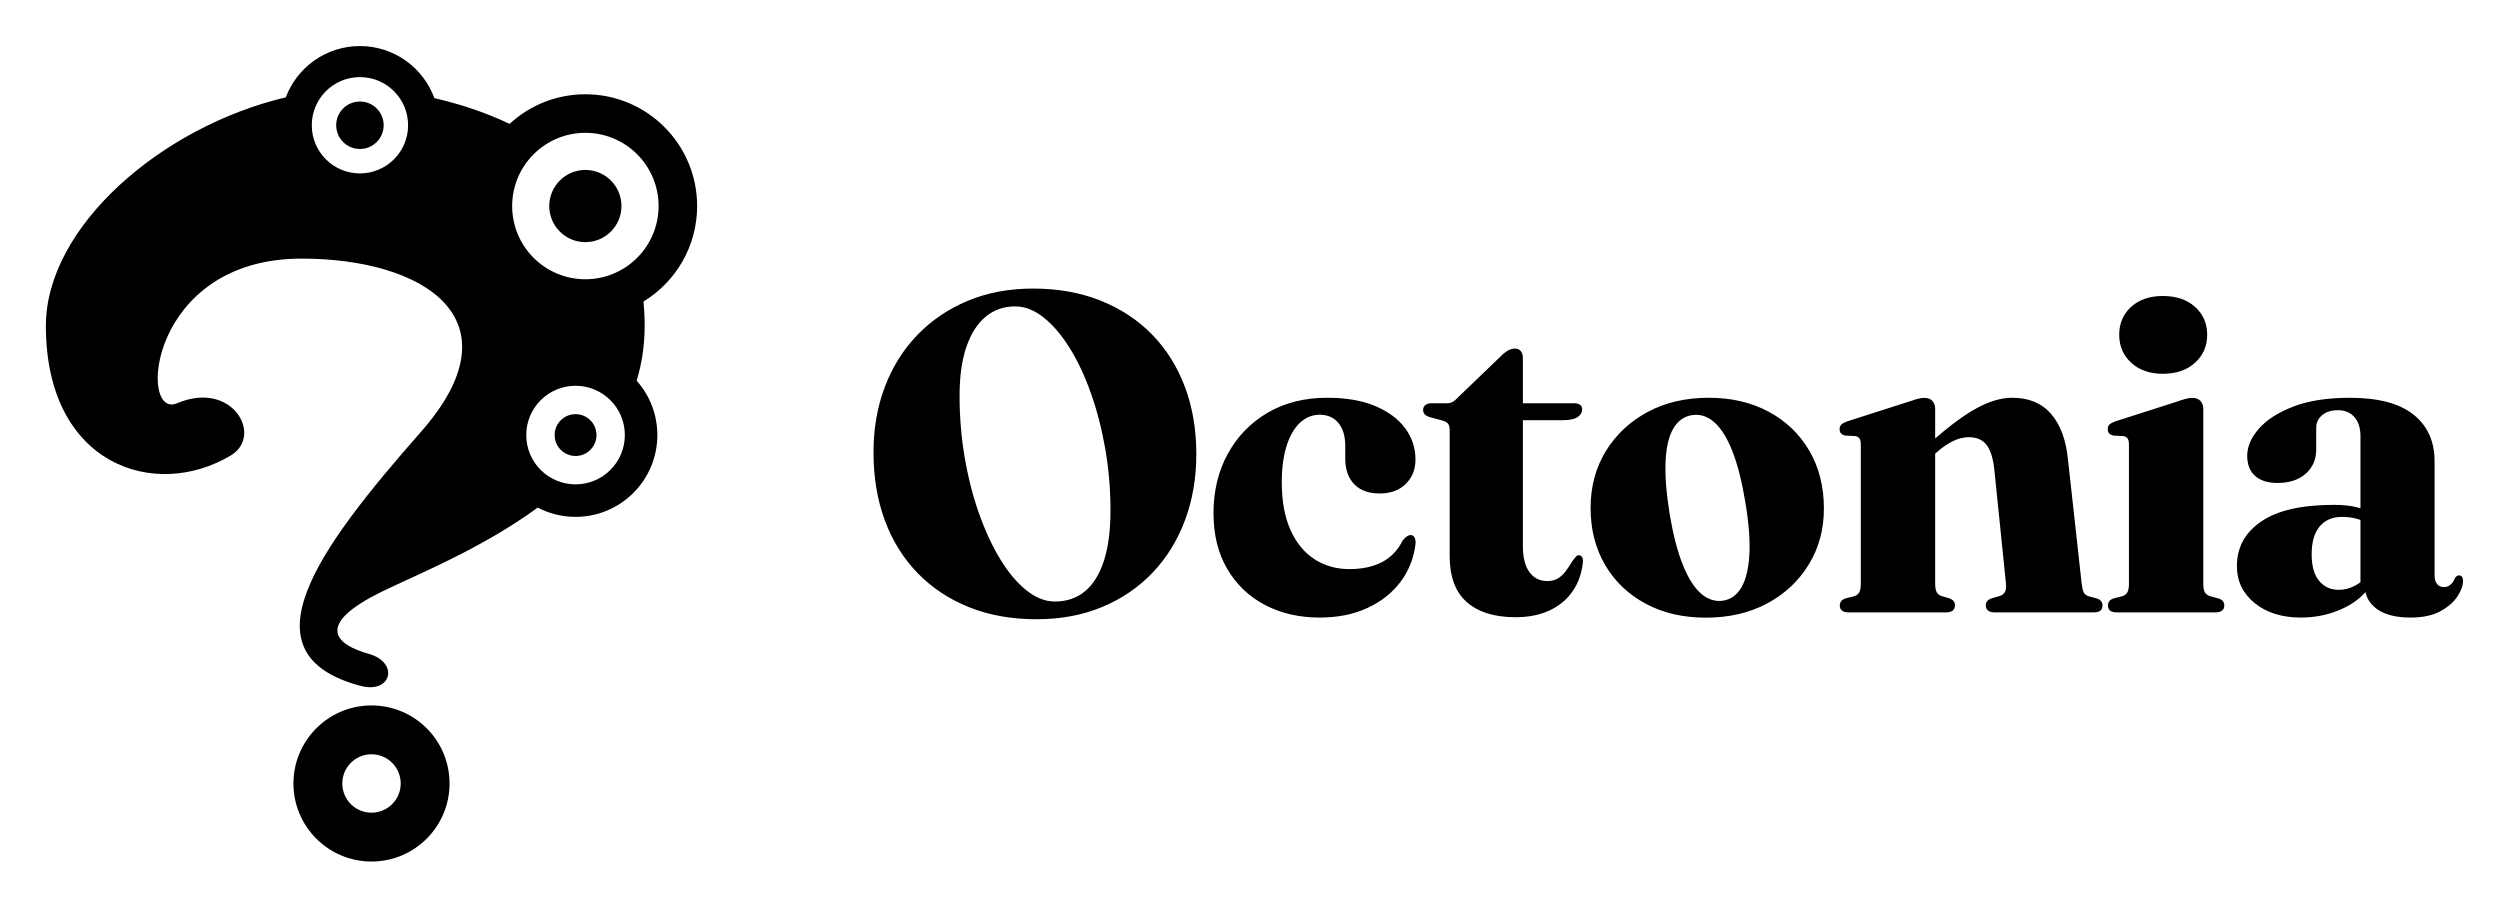
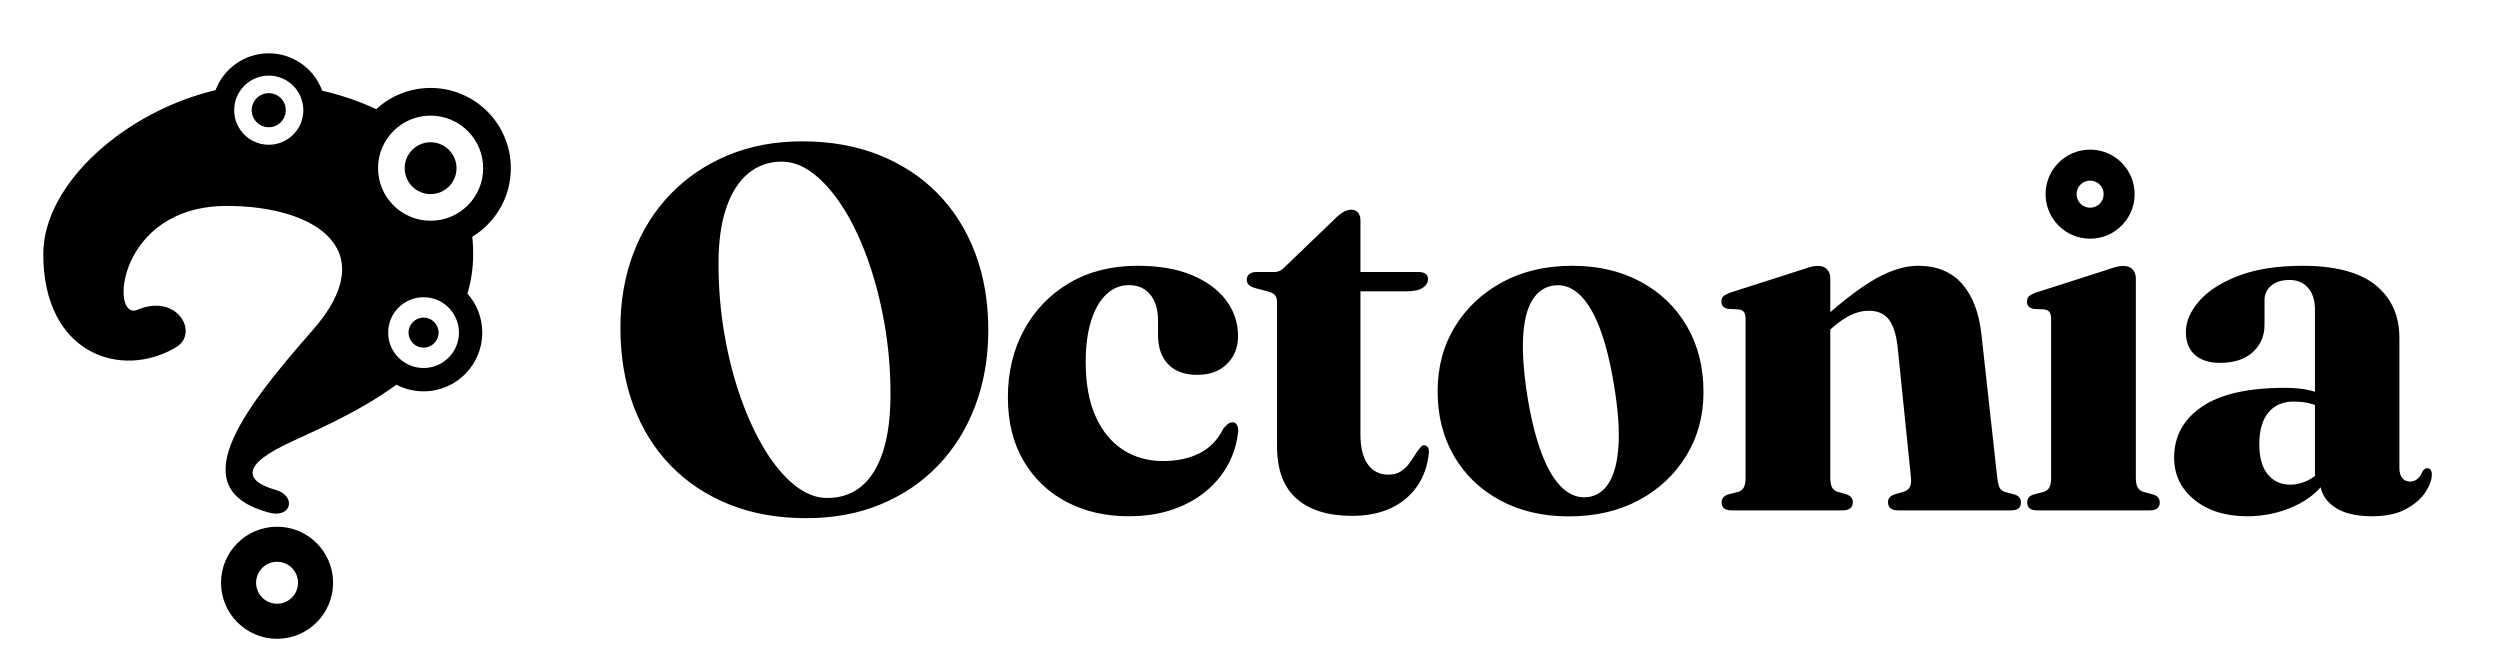
- <svg xmlns="http://www.w3.org/2000/svg" viewBox="0 0 2735 993" width="2735" height="993">
-   <path transform="translate(-111 -15)" fill-rule="evenodd" fill="#000" d="M517.417 786.742C564.575 786.742 602.804 824.971 602.805 872.129C602.805 919.288 564.575 957.517 517.417 957.517C470.259 957.517 432.029 919.288 432.029 872.129C432.03 824.972 470.259 786.742 517.417 786.742ZM517.425 840.176C499.777 840.176 485.471 854.483 485.471 872.13C485.471 889.778 499.777 904.084 517.425 904.084C535.073 904.084 549.379 889.778 549.379 872.13C549.379 854.483 535.073 840.176 517.425 840.176ZM504.767 65.382C542.194 65.382 574.077 89.112 586.196 122.346C612.988 128.474 641.28 137.619 668.513 150.507C690.301 130.41 719.412 118.132 751.391 118.132C818.92 118.133 873.663 172.876 873.663 240.405C873.663 284.643 850.168 323.393 814.977 344.861C815.817 353.45 816.256 362.332 816.256 371.515C816.256 392.932 813.131 412.887 807.508 431.488C821.581 447.298 830.133 468.132 830.133 490.963C830.133 540.385 790.069 580.449 740.647 580.449C725.716 580.449 711.64 576.791 699.264 570.324C637.088 615.738 565.991 643.982 528.764 662.249C453.763 699.05 478.979 720.468 514.485 730.331C547.607 739.531 539.804 774.493 505.285 765.292C375.383 730.669 457.262 617.199 571.527 487.441C680.091 364.156 574.949 297.914 440.883 297.914C273.436 297.914 261.763 474.382 304.717 456.16C365.439 430.399 399.345 491.755 363.6 513.203C280.796 562.885 161.192 524.241 161.191 371.514C161.191 263.255 287.283 153.694 423.651 121.499C436 88.709 467.659 65.382 504.767 65.382ZM740.653 437.029C710.867 437.029 686.721 461.176 686.721 490.961C686.721 520.748 710.867 544.894 740.653 544.894C770.44 544.894 794.586 520.748 794.586 490.961C794.586 461.176 770.439 437.029 740.653 437.029ZM740.667 468.074C753.307 468.074 763.555 478.321 763.555 490.961C763.555 503.602 753.307 513.848 740.667 513.848C728.027 513.848 717.779 503.602 717.779 490.961C717.779 478.321 728.027 468.074 740.667 468.074ZM751.403 160.316C707.169 160.316 671.309 196.176 671.309 240.411C671.309 284.646 707.169 320.505 751.403 320.505C795.638 320.505 831.498 284.646 831.498 240.411C831.498 196.176 795.638 160.316 751.403 160.316ZM751.382 200.912C773.197 200.912 790.881 218.597 790.881 240.412C790.881 262.226 773.197 279.911 751.382 279.911C729.567 279.911 711.883 262.226 711.883 240.412C711.883 218.597 729.567 200.912 751.382 200.912ZM504.768 99.352C475.674 99.352 452.088 122.938 452.088 152.032C452.088 181.125 475.674 204.71 504.768 204.71C533.861 204.71 557.446 181.125 557.446 152.032C557.446 122.938 533.861 99.352 504.768 99.352ZM504.76 126.066C519.1 126.066 530.726 137.691 530.726 152.032C530.726 166.372 519.1 177.998 504.76 177.998C490.419 177.998 478.794 166.372 478.794 152.032C478.794 137.691 490.419 126.066 504.76 126.066Z" />
-   <path transform="translate(940.67 669.97) scale(1.2391)" fill="#000" d="M152.96 -285.92Q185.83 -285.92 212.47 -275.31Q239.11 -264.69 258.03 -245.31Q276.95 -225.93 287.01 -199.09Q297.07 -172.25 297.07 -139.79Q297.07 -108.04 287.05 -81.30Q277.04 -54.56 258.46 -35.09Q239.88 -15.61 213.97 -4.79Q188.05 6.03 156.05 6.03Q123.00 6.03 96.56 -4.54Q70.12 -15.11 51.15 -34.58Q32.17 -54.05 22.11 -81.13Q12.05 -108.20 12.05 -141.41Q12.05 -172.69 22.06 -199.11Q32.07 -225.52 50.74 -244.90Q69.41 -264.28 95.28 -275.10Q121.15 -285.92 152.96 -285.92ZM221.29 -90.01Q221.29 -117.92 216.69 -144.32Q212.09 -170.72 203.99 -193.57Q195.89 -216.43 185.20 -233.55Q174.51 -250.67 162.22 -260.42Q149.93 -270.18 137.05 -270.18Q122.04 -270.18 111.04 -261.04Q100.04 -251.91 94.05 -234.35Q88.05 -216.80 88.05 -191.37Q88.05 -162.99 92.65 -136.35Q97.25 -109.72 105.40 -86.83Q113.55 -63.93 124.19 -46.57Q134.84 -29.21 147.17 -19.41Q159.51 -9.61 172.19 -9.61Q187.88 -9.61 198.78 -18.65Q209.68 -27.69 215.49 -45.58Q221.29 -63.47 221.29 -90.01ZM490.57 -134.92Q490.57 -122.00 482.04 -113.50Q473.51 -105.00 458.89 -105.00Q444.31 -105.00 436.44 -113.22Q428.57 -121.44 428.57 -135.68L428.57 -147.01Q428.57 -159.95 422.52 -167.24Q416.47 -174.53 405.99 -174.53Q396.37 -174.53 388.79 -167.63Q381.20 -160.72 376.87 -147.29Q372.53 -133.85 372.53 -114.92Q372.53 -89.88 380.22 -72.78Q387.91 -55.68 401.42 -46.95Q414.93 -38.23 432.31 -38.23Q448.80 -38.23 460.72 -44.25Q472.64 -50.28 479.20 -63.41Q481.65 -66.33 483.27 -67.33Q484.89 -68.32 486.47 -68.23Q488.67 -68.23 489.71 -66.18Q490.76 -64.13 490.67 -61.00Q488.57 -42.03 477.50 -27.17Q466.43 -12.32 448.11 -3.89Q429.80 4.55 405.94 4.55Q379.04 4.55 357.88 -6.47Q336.72 -17.49 324.48 -38.21Q312.24 -58.92 312.24 -87.72Q312.24 -116.89 324.83 -139.96Q337.43 -163.03 359.99 -176.27Q382.54 -189.51 412.73 -189.51Q437.52 -189.51 454.87 -182.26Q472.23 -175.01 481.40 -162.65Q490.57 -150.28 490.57 -134.92ZM514.65 -169.33L503.23 -172.40Q500.01 -173.44 498.66 -174.96Q497.31 -176.48 497.31 -178.77Q497.31 -181.52 499.35 -183.09Q501.40 -184.67 504.56 -184.67L518.59 -184.67Q521.20 -184.67 523.33 -185.82Q525.47 -186.97 528.37 -190.11L565.36 -225.64Q568.89 -229.31 572.11 -231.13Q575.32 -232.95 578.33 -232.95Q581.65 -232.95 583.52 -230.72Q585.39 -228.49 585.39 -224.55L585.39 -58.93Q585.39 -43.52 591.15 -35.60Q596.92 -27.68 606.99 -27.68Q612.61 -27.68 616.39 -30.05Q620.16 -32.43 622.85 -35.93Q625.53 -39.44 627.89 -43.35Q630.25 -47.27 633.34 -50.25Q635.34 -50.91 636.98 -49.63Q638.61 -48.35 638.43 -44.60Q636.93 -29.84 629.45 -18.87Q621.97 -7.91 609.16 -1.83Q596.34 4.24 579.00 4.24Q551.01 4.24 535.89 -9.08Q520.76 -22.40 520.76 -49.71L520.76 -160.84Q520.76 -164.67 519.41 -166.47Q518.05 -168.28 514.65 -169.33ZM563.32 -169.71L564.16 -184.67L630.60 -184.67Q633.85 -184.67 635.79 -183.35Q637.73 -182.03 637.73 -179.21Q637.73 -175.24 633.72 -172.47Q629.71 -169.71 620.81 -169.71ZM749.48 -189.51Q779.55 -189.51 802.51 -177.13Q825.47 -164.75 838.32 -142.69Q851.17 -120.63 851.17 -91.64Q851.17 -64.09 837.77 -42.23Q824.36 -20.36 801.00 -7.86Q777.64 4.64 746.78 4.64Q716.72 4.64 693.76 -7.70Q670.80 -20.04 657.99 -41.91Q645.18 -63.79 645.18 -92.28Q645.18 -120.44 658.59 -142.34Q672.00 -164.24 695.41 -176.87Q718.81 -189.51 749.48 -189.51ZM762.11 -10.37Q772.33 -11.91 778.30 -22.03Q784.27 -32.15 785.35 -50.91Q786.44 -69.67 781.80 -97.33Q777.27 -124.87 770.32 -142.46Q763.37 -160.05 754.27 -167.99Q745.17 -175.93 734.44 -174.11Q724.21 -172.48 718.25 -162.41Q712.28 -152.35 711.39 -133.63Q710.49 -114.92 714.93 -87.15Q719.47 -60.00 726.47 -42.35Q733.47 -24.71 742.51 -16.77Q751.56 -8.84 762.11 -10.37ZM949.40 -179.85L949.40 -25.55Q949.40 -20.31 950.76 -17.81Q952.12 -15.32 955.15 -14.39L962.42 -12.28Q966.86 -10.39 966.86 -6.41Q966.86 0.00 958.88 0.00L873.09 0.00Q868.99 0.00 867.10 -1.58Q865.21 -3.16 865.21 -6.09Q865.21 -8.29 866.41 -9.91Q867.61 -11.53 870.41 -12.39L878.20 -14.39Q881.12 -15.41 882.43 -17.86Q883.75 -20.31 883.75 -25.35L883.75 -148.11Q883.75 -151.85 882.57 -153.56Q881.39 -155.27 878.62 -155.69L869.92 -156.13Q867.22 -156.87 866.13 -158.23Q865.04 -159.59 865.04 -161.68Q865.04 -164.39 866.50 -165.81Q867.96 -167.23 871.55 -168.60L924.28 -185.49Q930.11 -187.49 933.41 -188.44Q936.72 -189.39 939.96 -189.39Q944.57 -189.39 946.98 -186.67Q949.40 -183.95 949.40 -179.85ZM943.64 -135.01L936.66 -142.20L944.04 -148.79Q967.85 -170.20 985.22 -179.85Q1002.59 -189.51 1017.41 -189.51Q1039.36 -189.51 1051.70 -175.29Q1064.04 -161.08 1066.64 -135.13L1078.69 -25.93Q1079.31 -20.40 1080.46 -17.86Q1081.61 -15.32 1084.73 -14.29L1091.93 -12.39Q1094.73 -11.53 1095.93 -9.91Q1097.13 -8.29 1097.13 -6.09Q1097.13 -3.16 1095.29 -1.58Q1093.45 0.00 1089.25 0.00L1002.09 0.00Q994.11 0.00 994.11 -6.41Q994.11 -10.39 998.75 -12.28L1006.02 -14.39Q1009.44 -15.32 1010.96 -18.01Q1012.48 -20.69 1011.86 -25.93L1001.56 -126.80Q999.96 -140.97 994.81 -147.83Q989.65 -154.68 979.06 -154.68Q972.22 -154.68 965.26 -151.31Q958.29 -147.95 950.95 -141.52ZM1186.13 -179.85L1186.13 -25.55Q1186.13 -20.31 1187.49 -17.86Q1188.85 -15.41 1191.88 -14.39L1199.26 -12.39Q1202.26 -11.53 1203.46 -9.91Q1204.66 -8.29 1204.66 -6.09Q1204.66 -3.16 1202.72 -1.58Q1200.79 0.00 1196.79 0.00L1109.82 0.00Q1105.72 0.00 1103.83 -1.58Q1101.95 -3.16 1101.95 -6.09Q1101.95 -8.29 1103.15 -9.91Q1104.35 -11.53 1107.15 -12.39L1114.93 -14.39Q1117.85 -15.41 1119.17 -17.86Q1120.48 -20.31 1120.48 -25.35L1120.48 -148.11Q1120.48 -151.85 1119.30 -153.56Q1118.12 -155.27 1115.36 -155.69L1106.65 -156.13Q1103.96 -156.87 1102.86 -158.23Q1101.77 -159.59 1101.77 -161.68Q1101.77 -164.39 1103.23 -165.81Q1104.69 -167.23 1108.28 -168.60L1161.01 -185.49Q1167.05 -187.60 1170.36 -188.49Q1173.66 -189.39 1176.26 -189.39Q1181.20 -189.39 1183.67 -186.67Q1186.13 -183.95 1186.13 -179.85ZM1150.44 -210.68Q1133.10 -210.68 1122.50 -220.41Q1111.89 -230.13 1111.89 -245.08Q1111.89 -260.32 1122.50 -269.84Q1133.10 -279.36 1150.44 -279.36Q1168.16 -279.36 1178.86 -269.74Q1189.56 -260.12 1189.56 -245.08Q1189.56 -230.13 1178.81 -220.41Q1168.06 -210.68 1150.44 -210.68ZM1328.88 -22.87L1328.88 -26.33L1324.90 -25.15L1324.90 -155.60Q1324.90 -166.31 1319.58 -172.41Q1314.25 -178.52 1305.09 -178.52Q1296.13 -178.52 1290.98 -174.07Q1285.83 -169.61 1285.83 -163.17L1285.83 -143.84Q1285.83 -130.75 1276.64 -122.52Q1267.45 -114.29 1251.50 -114.29Q1238.90 -114.29 1231.90 -120.49Q1224.90 -126.68 1224.90 -138.31Q1224.90 -150.28 1235.08 -162.05Q1245.25 -173.81 1265.40 -181.65Q1285.54 -189.49 1315.48 -189.49Q1353.21 -189.49 1371.76 -174.61Q1390.32 -159.73 1390.32 -133.55L1390.32 -33.00Q1390.32 -27.84 1392.51 -25.09Q1394.70 -22.35 1398.53 -22.35Q1401.96 -22.35 1404.43 -24.49Q1406.90 -26.62 1408.24 -30.20Q1408.88 -31.32 1409.81 -31.99Q1410.74 -32.67 1411.80 -32.67Q1413.68 -32.67 1414.56 -31.35Q1415.45 -30.04 1415.45 -27.85Q1415.45 -21.73 1410.55 -14.17Q1405.65 -6.60 1395.44 -1.03Q1385.24 4.55 1369.03 4.55Q1349.77 4.55 1339.33 -3.08Q1328.88 -10.71 1328.88 -22.87ZM1215.80 -40.89Q1215.80 -65.60 1237.25 -80.27Q1258.70 -94.95 1301.48 -94.95Q1313.13 -94.95 1321.34 -92.91Q1329.54 -90.87 1335.68 -87.37L1331.85 -78.61Q1326.16 -81.51 1320.72 -82.91Q1315.28 -84.31 1308.50 -84.31Q1295.86 -84.31 1288.83 -75.83Q1281.80 -67.35 1281.80 -51.32Q1281.80 -35.75 1288.40 -27.84Q1295.01 -19.93 1305.73 -19.93Q1313.09 -19.93 1320.18 -23.64Q1327.26 -27.35 1331.59 -33.55L1335.16 -25.53Q1325.99 -11.00 1308.89 -3.23Q1291.79 4.55 1272.39 4.55Q1247.24 4.55 1231.52 -8.19Q1215.80 -20.93 1215.80 -40.89Z" />
+ <svg xmlns="http://www.w3.org/2000/svg" viewBox="320 180 2400 630" width="2400" height="630">
+   <path transform="translate(260 190) scale(0.63)" fill-rule="evenodd" fill="#000" d="M517.417 786.742C564.575 786.742 602.804 824.971 602.805 872.129C602.805 919.288 564.575 957.517 517.417 957.517C470.259 957.517 432.029 919.288 432.029 872.129C432.03 824.972 470.259 786.742 517.417 786.742ZM517.425 840.176C499.777 840.176 485.471 854.483 485.471 872.13C485.471 889.778 499.777 904.084 517.425 904.084C535.073 904.084 549.379 889.778 549.379 872.13C549.379 854.483 535.073 840.176 517.425 840.176ZM504.767 65.382C542.194 65.382 574.077 89.112 586.196 122.346C612.988 128.474 641.28 137.619 668.513 150.507C690.301 130.41 719.412 118.132 751.391 118.132C818.92 118.133 873.663 172.876 873.663 240.405C873.663 284.643 850.168 323.393 814.977 344.861C815.817 353.45 816.256 362.332 816.256 371.515C816.256 392.932 813.131 412.887 807.508 431.488C821.581 447.298 830.133 468.132 830.133 490.963C830.133 540.385 790.069 580.449 740.647 580.449C725.716 580.449 711.64 576.791 699.264 570.324C637.088 615.738 565.991 643.982 528.764 662.249C453.763 699.05 478.979 720.468 514.485 730.331C547.607 739.531 539.804 774.493 505.285 765.292C375.383 730.669 457.262 617.199 571.527 487.441C680.091 364.156 574.949 297.914 440.883 297.914C273.436 297.914 261.763 474.382 304.717 456.16C365.439 430.399 399.345 491.755 363.6 513.203C280.796 562.885 161.192 524.241 161.191 371.514C161.191 263.255 287.283 153.694 423.651 121.499C436 88.709 467.659 65.382 504.767 65.382ZM740.653 437.029C710.867 437.029 686.721 461.176 686.721 490.961C686.721 520.748 710.867 544.894 740.653 544.894C770.44 544.894 794.586 520.748 794.586 490.961C794.586 461.176 770.439 437.029 740.653 437.029ZM740.667 468.074C753.307 468.074 763.555 478.321 763.555 490.961C763.555 503.602 753.307 513.848 740.667 513.848C728.027 513.848 717.779 503.602 717.779 490.961C717.779 478.321 728.027 468.074 740.667 468.074ZM751.403 160.316C707.169 160.316 671.309 196.176 671.309 240.411C671.309 284.646 707.169 320.505 751.403 320.505C795.638 320.505 831.498 284.646 831.498 240.411C831.498 196.176 795.638 160.316 751.403 160.316ZM751.382 200.912C773.197 200.912 790.881 218.597 790.881 240.412C790.881 262.226 773.197 279.911 751.382 279.911C729.567 279.911 711.883 262.226 711.883 240.412C711.883 218.597 729.567 200.912 751.382 200.912ZM504.768 99.352C475.674 99.352 452.088 122.938 452.088 152.032C452.088 181.125 475.674 204.71 504.768 204.71C533.861 204.71 557.446 181.125 557.446 152.032C557.446 122.938 533.861 99.352 504.768 99.352ZM504.76 126.066C519.1 126.066 530.726 137.691 530.726 152.032C530.726 166.372 519.1 177.998 504.76 177.998C490.419 177.998 478.794 166.372 478.794 152.032C478.794 137.691 490.419 126.066 504.76 126.066Z" />
+   <path transform="translate(900.67 669.97) scale(1.2391)" fill="#000" d="M152.96 -285.92Q185.83 -285.92 212.47 -275.31Q239.11 -264.69 258.03 -245.31Q276.95 -225.93 287.01 -199.09Q297.07 -172.25 297.07 -139.79Q297.07 -108.04 287.05 -81.30Q277.04 -54.56 258.46 -35.09Q239.88 -15.61 213.97 -4.79Q188.05 6.03 156.05 6.03Q123.00 6.03 96.56 -4.54Q70.12 -15.11 51.15 -34.58Q32.17 -54.05 22.11 -81.13Q12.05 -108.20 12.05 -141.41Q12.05 -172.69 22.06 -199.11Q32.07 -225.52 50.74 -244.90Q69.41 -264.28 95.28 -275.10Q121.15 -285.92 152.96 -285.92ZM221.29 -90.01Q221.29 -117.92 216.69 -144.32Q212.09 -170.72 203.99 -193.57Q195.89 -216.43 185.20 -233.55Q174.51 -250.67 162.22 -260.42Q149.93 -270.18 137.05 -270.18Q122.04 -270.18 111.04 -261.04Q100.04 -251.91 94.05 -234.35Q88.05 -216.80 88.05 -191.37Q88.05 -162.99 92.65 -136.35Q97.25 -109.72 105.40 -86.83Q113.55 -63.93 124.19 -46.57Q134.84 -29.21 147.17 -19.41Q159.51 -9.61 172.19 -9.61Q187.88 -9.61 198.78 -18.65Q209.68 -27.69 215.49 -45.58Q221.29 -63.47 221.29 -90.01ZM490.57 -134.92Q490.57 -122.00 482.04 -113.50Q473.51 -105.00 458.89 -105.00Q444.31 -105.00 436.44 -113.22Q428.57 -121.44 428.57 -135.68L428.57 -147.01Q428.57 -159.95 422.52 -167.24Q416.47 -174.53 405.99 -174.53Q396.37 -174.53 388.79 -167.63Q381.20 -160.72 376.87 -147.29Q372.53 -133.85 372.53 -114.92Q372.53 -89.88 380.22 -72.78Q387.91 -55.68 401.42 -46.95Q414.93 -38.23 432.31 -38.23Q448.80 -38.23 460.72 -44.25Q472.64 -50.28 479.20 -63.41Q481.65 -66.33 483.27 -67.33Q484.89 -68.32 486.47 -68.23Q488.67 -68.23 489.71 -66.18Q490.76 -64.13 490.67 -61.00Q488.57 -42.03 477.50 -27.17Q466.43 -12.32 448.11 -3.89Q429.80 4.55 405.94 4.55Q379.04 4.55 357.88 -6.47Q336.72 -17.49 324.48 -38.21Q312.24 -58.92 312.24 -87.72Q312.24 -116.89 324.83 -139.96Q337.43 -163.03 359.99 -176.27Q382.54 -189.51 412.73 -189.51Q437.52 -189.51 454.87 -182.26Q472.23 -175.01 481.40 -162.65Q490.57 -150.28 490.57 -134.92ZM514.65 -169.33L503.23 -172.40Q500.01 -173.44 498.66 -174.96Q497.31 -176.48 497.31 -178.77Q497.31 -181.52 499.35 -183.09Q501.40 -184.67 504.56 -184.67L518.59 -184.67Q521.20 -184.67 523.33 -185.82Q525.47 -186.97 528.37 -190.11L565.36 -225.64Q568.89 -229.31 572.11 -231.13Q575.32 -232.95 578.33 -232.95Q581.65 -232.95 583.52 -230.72Q585.39 -228.49 585.39 -224.55L585.39 -58.93Q585.39 -43.52 591.15 -35.60Q596.92 -27.68 606.99 -27.68Q612.61 -27.68 616.39 -30.05Q620.16 -32.43 622.85 -35.93Q625.53 -39.44 627.89 -43.35Q630.25 -47.27 633.34 -50.25Q635.34 -50.91 636.98 -49.63Q638.61 -48.35 638.43 -44.60Q636.93 -29.84 629.45 -18.87Q621.97 -7.91 609.16 -1.83Q596.34 4.24 579.00 4.24Q551.01 4.24 535.89 -9.08Q520.76 -22.40 520.76 -49.71L520.76 -160.84Q520.76 -164.67 519.41 -166.47Q518.05 -168.28 514.65 -169.33ZM563.32 -169.71L564.16 -184.67L630.60 -184.67Q633.85 -184.67 635.79 -183.35Q637.73 -182.03 637.73 -179.21Q637.73 -175.24 633.72 -172.47Q629.71 -169.71 620.81 -169.71ZM749.48 -189.51Q779.55 -189.51 802.51 -177.13Q825.47 -164.75 838.32 -142.69Q851.17 -120.63 851.17 -91.64Q851.17 -64.09 837.77 -42.23Q824.36 -20.36 801.00 -7.86Q777.64 4.64 746.78 4.64Q716.72 4.64 693.76 -7.70Q670.80 -20.04 657.99 -41.91Q645.18 -63.79 645.18 -92.28Q645.18 -120.44 658.59 -142.34Q672.00 -164.24 695.41 -176.87Q718.81 -189.51 749.48 -189.51ZM762.11 -10.37Q772.33 -11.91 778.30 -22.03Q784.27 -32.15 785.35 -50.91Q786.44 -69.67 781.80 -97.33Q777.27 -124.87 770.32 -142.46Q763.37 -160.05 754.27 -167.99Q745.17 -175.93 734.44 -174.11Q724.21 -172.48 718.25 -162.41Q712.28 -152.35 711.39 -133.63Q710.49 -114.92 714.93 -87.15Q719.47 -60.00 726.47 -42.35Q733.47 -24.71 742.51 -16.77Q751.56 -8.84 762.11 -10.37ZM949.40 -179.85L949.40 -25.55Q949.40 -20.31 950.76 -17.81Q952.12 -15.32 955.15 -14.39L962.42 -12.28Q966.86 -10.39 966.86 -6.41Q966.86 0.00 958.88 0.00L873.09 0.00Q868.99 0.00 867.10 -1.58Q865.21 -3.16 865.21 -6.09Q865.21 -8.29 866.41 -9.91Q867.61 -11.53 870.41 -12.39L878.20 -14.39Q881.12 -15.41 882.43 -17.86Q883.75 -20.31 883.75 -25.35L883.75 -148.11Q883.75 -151.85 882.57 -153.56Q881.39 -155.27 878.62 -155.69L869.92 -156.13Q867.22 -156.87 866.13 -158.23Q865.04 -159.59 865.04 -161.68Q865.04 -164.39 866.50 -165.81Q867.96 -167.23 871.55 -168.60L924.28 -185.49Q930.11 -187.49 933.41 -188.44Q936.72 -189.39 939.96 -189.39Q944.57 -189.39 946.98 -186.67Q949.40 -183.95 949.40 -179.85ZM943.64 -135.01L936.66 -142.20L944.04 -148.79Q967.85 -170.20 985.22 -179.85Q1002.59 -189.51 1017.41 -189.51Q1039.36 -189.51 1051.70 -175.29Q1064.04 -161.08 1066.64 -135.13L1078.69 -25.93Q1079.31 -20.40 1080.46 -17.86Q1081.61 -15.32 1084.73 -14.29L1091.93 -12.39Q1094.73 -11.53 1095.93 -9.91Q1097.13 -8.29 1097.13 -6.09Q1097.13 -3.16 1095.29 -1.58Q1093.45 0.00 1089.25 0.00L1002.09 0.00Q994.11 0.00 994.11 -6.41Q994.11 -10.39 998.75 -12.28L1006.02 -14.39Q1009.44 -15.32 1010.96 -18.01Q1012.48 -20.69 1011.86 -25.93L1001.56 -126.80Q999.96 -140.97 994.81 -147.83Q989.65 -154.68 979.06 -154.68Q972.22 -154.68 965.26 -151.31Q958.29 -147.95 950.95 -141.52ZM1186.13 -179.85L1186.13 -25.55Q1186.13 -20.31 1187.49 -17.86Q1188.85 -15.41 1191.88 -14.39L1199.26 -12.39Q1202.26 -11.53 1203.46 -9.91Q1204.66 -8.29 1204.66 -6.09Q1204.66 -3.16 1202.72 -1.58Q1200.79 0.00 1196.79 0.00L1109.82 0.00Q1105.72 0.00 1103.83 -1.58Q1101.95 -3.16 1101.95 -6.09Q1101.95 -8.29 1103.15 -9.91Q1104.35 -11.53 1107.15 -12.39L1114.93 -14.39Q1117.85 -15.41 1119.17 -17.86Q1120.48 -20.31 1120.48 -25.35L1120.48 -148.11Q1120.48 -151.85 1119.30 -153.56Q1118.12 -155.27 1115.36 -155.69L1106.65 -156.13Q1103.96 -156.87 1102.86 -158.23Q1101.77 -159.59 1101.77 -161.68Q1101.77 -164.39 1103.23 -165.81Q1104.69 -167.23 1108.28 -168.60L1161.01 -185.49Q1167.05 -187.60 1170.36 -188.49Q1173.66 -189.39 1176.26 -189.39Q1181.20 -189.39 1183.67 -186.67Q1186.13 -183.95 1186.13 -179.85ZM1328.88 -22.87L1328.88 -26.33L1324.90 -25.15L1324.90 -155.60Q1324.90 -166.31 1319.58 -172.41Q1314.25 -178.52 1305.09 -178.52Q1296.13 -178.52 1290.98 -174.07Q1285.83 -169.61 1285.83 -163.17L1285.83 -143.84Q1285.83 -130.75 1276.64 -122.52Q1267.45 -114.29 1251.50 -114.29Q1238.90 -114.29 1231.90 -120.49Q1224.90 -126.68 1224.90 -138.31Q1224.90 -150.28 1235.08 -162.05Q1245.25 -173.81 1265.40 -181.65Q1285.54 -189.49 1315.48 -189.49Q1353.21 -189.49 1371.76 -174.61Q1390.32 -159.73 1390.32 -133.55L1390.32 -33.00Q1390.32 -27.84 1392.51 -25.09Q1394.70 -22.35 1398.53 -22.35Q1401.96 -22.35 1404.43 -24.49Q1406.90 -26.62 1408.24 -30.20Q1408.88 -31.32 1409.81 -31.99Q1410.74 -32.67 1411.80 -32.67Q1413.68 -32.67 1414.56 -31.35Q1415.45 -30.04 1415.45 -27.85Q1415.45 -21.73 1410.55 -14.17Q1405.65 -6.60 1395.44 -1.03Q1385.24 4.55 1369.03 4.55Q1349.77 4.55 1339.33 -3.08Q1328.88 -10.71 1328.88 -22.87ZM1215.80 -40.89Q1215.80 -65.60 1237.25 -80.27Q1258.70 -94.95 1301.48 -94.95Q1313.13 -94.95 1321.34 -92.91Q1329.54 -90.87 1335.68 -87.37L1331.85 -78.61Q1326.16 -81.51 1320.72 -82.91Q1315.28 -84.31 1308.50 -84.31Q1295.86 -84.31 1288.83 -75.83Q1281.80 -67.35 1281.80 -51.32Q1281.80 -35.75 1288.40 -27.84Q1295.01 -19.93 1305.73 -19.93Q1313.09 -19.93 1320.18 -23.64Q1327.26 -27.35 1331.59 -33.55L1335.16 -25.53Q1325.99 -11.00 1308.89 -3.23Q1291.79 4.55 1272.39 4.55Q1247.24 4.55 1231.52 -8.19Q1215.80 -20.93 1215.80 -40.89Z" />
+   <path transform="translate(900.67 669.97) scale(1.2391)" fill="#000" fill-rule="evenodd" d="M1150.7 -279.5a34.5 34.5 0 1 0 0 69a34.5 34.5 0 1 0 0 -69ZM1150.7 -255.5a10.5 10.5 0 1 1 0 21a10.5 10.5 0 1 1 0 -21Z" />
</svg>
